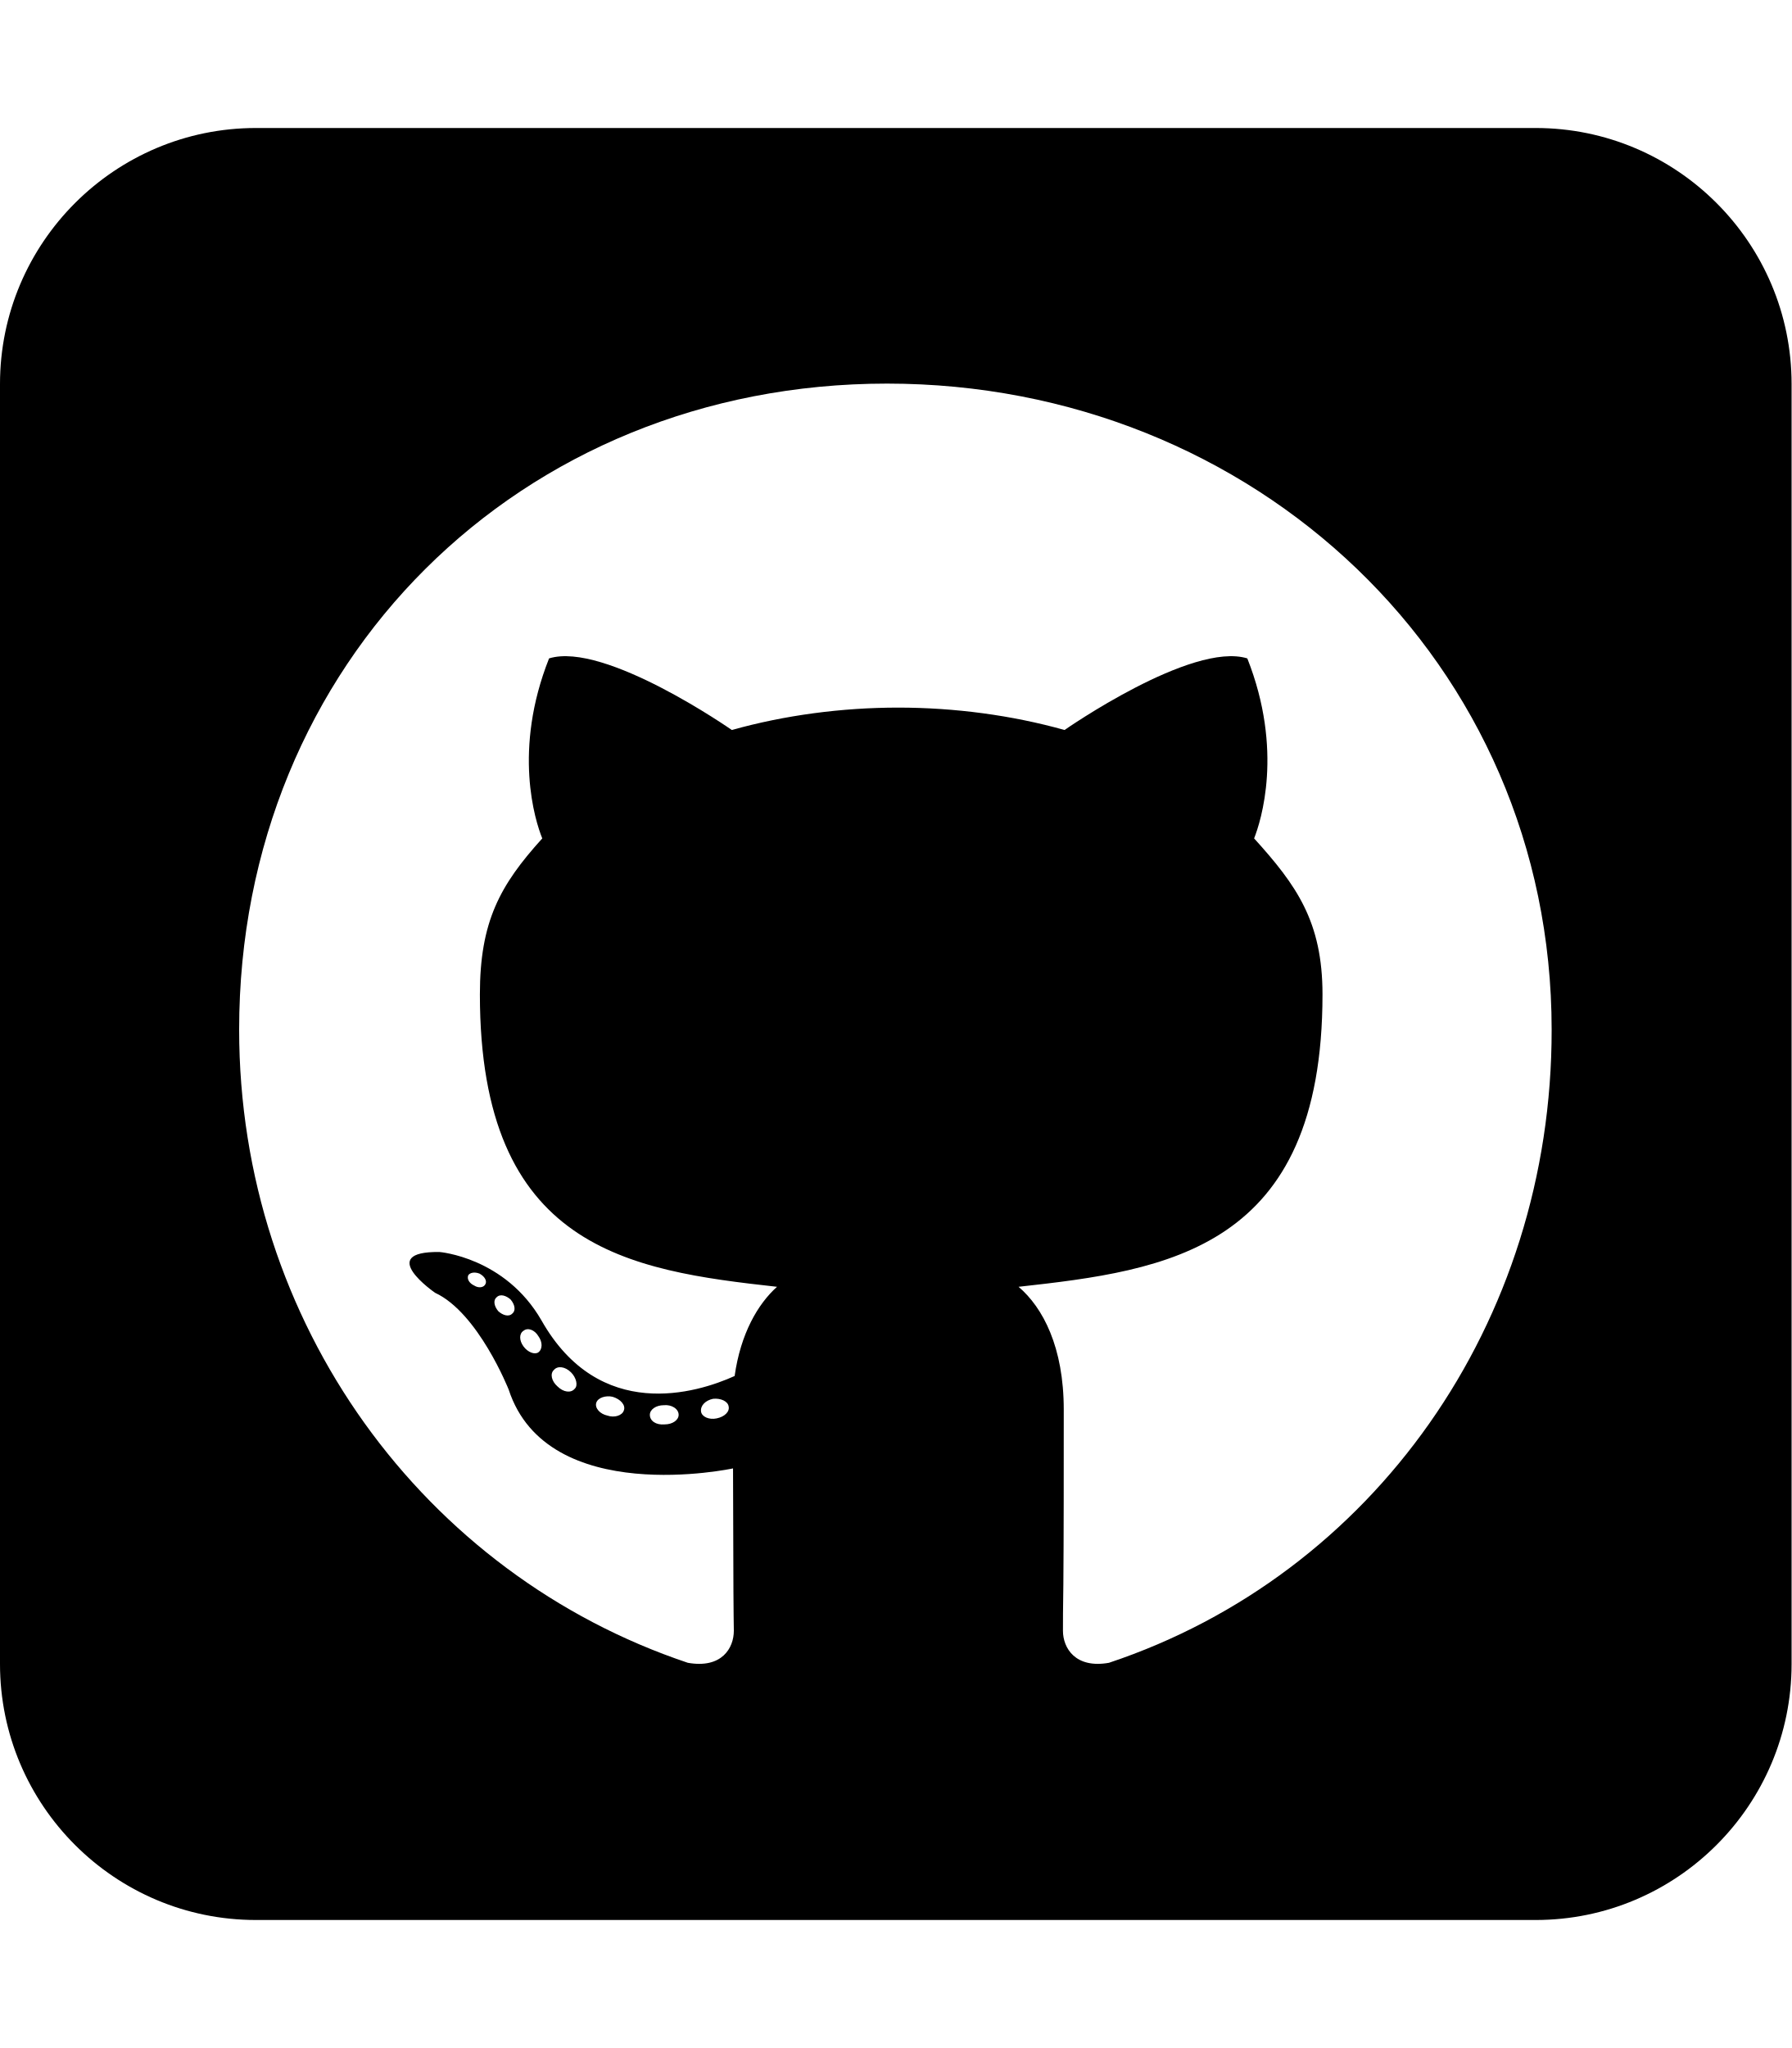
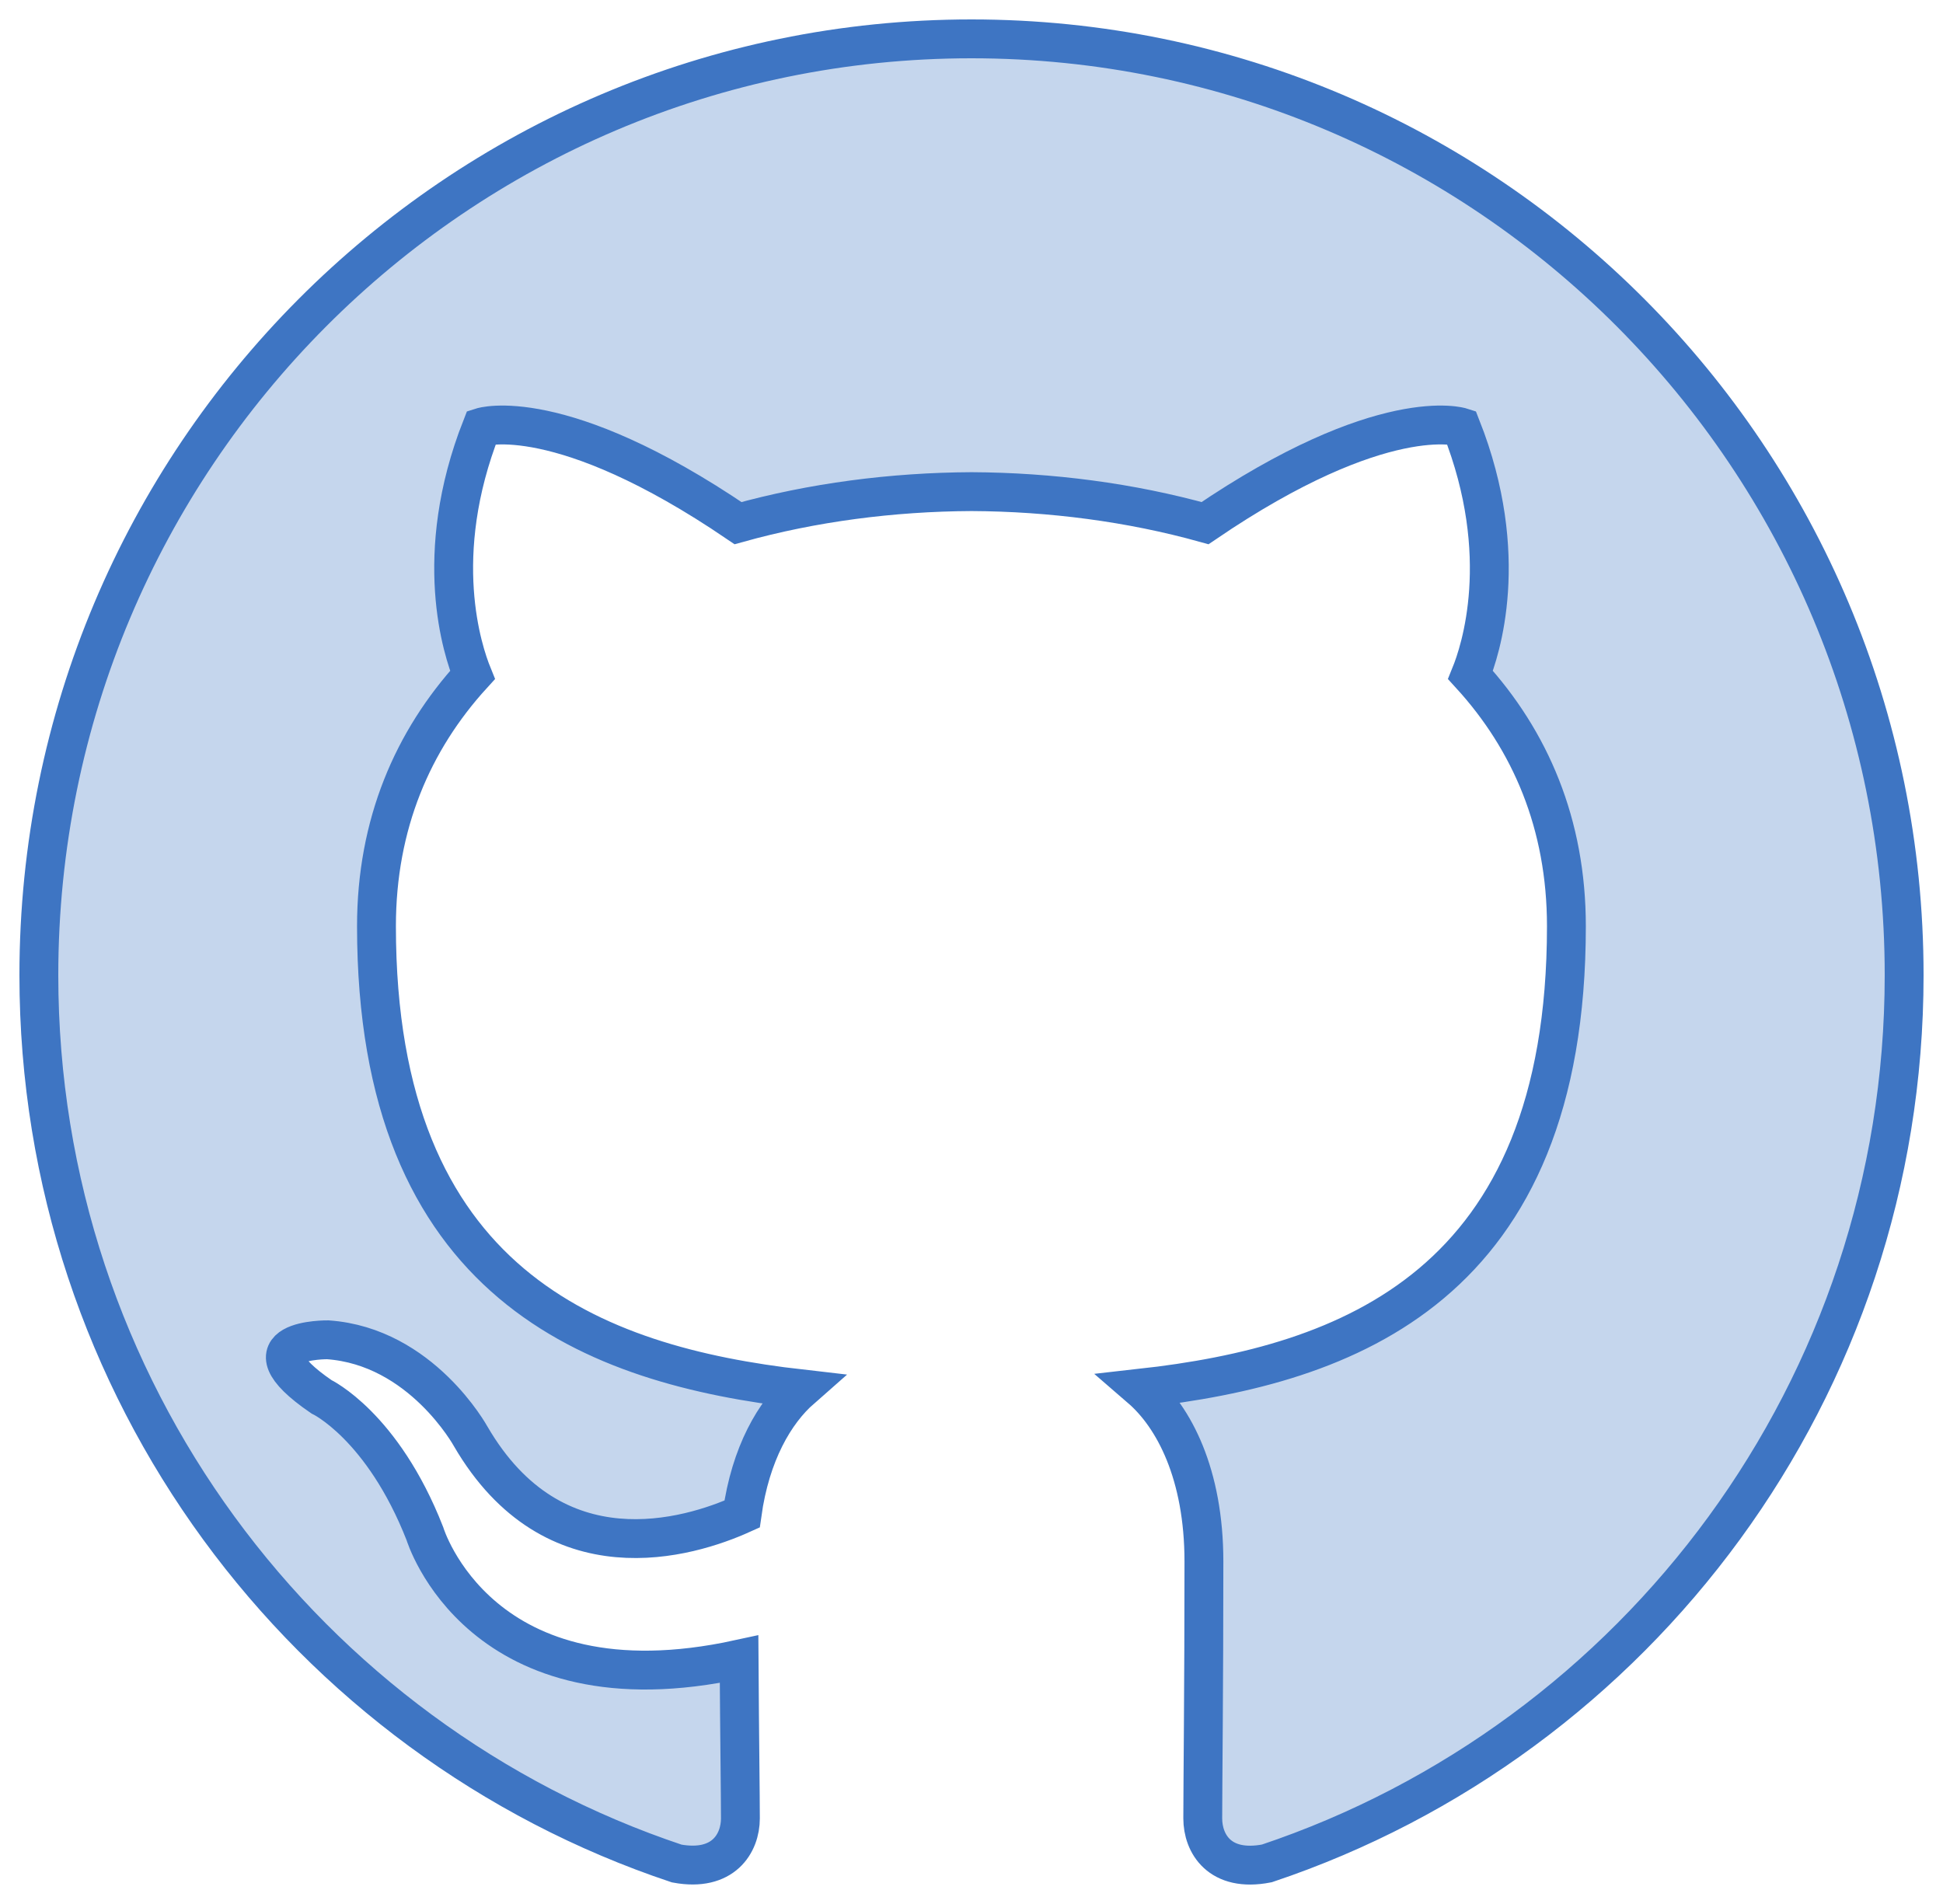
- <svg xmlns="http://www.w3.org/2000/svg" viewBox="0 0 448 512">
-   <path d="M448 96c0-35.3-28.7-64-64-64H64C28.7 32 0 60.7 0 96V416c0 35.3 28.7 64 64 64H384c35.3 0 64-28.7 64-64V96zM265.8 407.7c0-1.8 0-6 .1-11.6c.1-11.4 .1-28.8 .1-43.7c0-15.6-5.2-25.5-11.3-30.7c37-4.1 76-9.2 76-73.1c0-18.2-6.5-27.3-17.1-39c1.7-4.3 7.4-22-1.7-45c-13.9-4.3-45.7 17.9-45.7 17.9c-13.2-3.7-27.5-5.6-41.6-5.6s-28.4 1.9-41.6 5.6c0 0-31.8-22.2-45.7-17.9c-9.1 22.9-3.5 40.6-1.7 45c-10.6 11.7-15.6 20.8-15.6 39c0 63.6 37.3 69 74.3 73.1c-4.8 4.3-9.1 11.7-10.6 22.3c-9.5 4.3-33.8 11.7-48.3-13.9c-9.1-15.8-25.5-17.1-25.5-17.1c-16.2-.2-1.1 10.2-1.1 10.2c10.8 5 18.4 24.2 18.4 24.2c9.7 29.7 56.1 19.7 56.1 19.7c0 9 .1 21.7 .1 30.6c0 4.8 .1 8.6 .1 10c0 4.3-3 9.5-11.5 8C106 393.6 59.8 330.8 59.8 257.4c0-91.8 70.2-161.5 162-161.5s166.2 69.7 166.2 161.5c.1 73.4-44.7 136.3-110.7 158.3c-8.4 1.5-11.5-3.7-11.5-8zm-90.5-54.8c-.2-1.5 1.1-2.8 3-3.2c1.9-.2 3.7 .6 3.9 1.9c.3 1.3-1 2.6-3 3c-1.9 .4-3.7-.4-3.9-1.7zm-9.1 3.2c-2.2 .2-3.7-.9-3.7-2.4c0-1.3 1.5-2.4 3.5-2.4c1.9-.2 3.7 .9 3.7 2.4c0 1.3-1.5 2.4-3.5 2.4zm-14.3-2.2c-1.9-.4-3.2-1.9-2.8-3.2s2.4-1.9 4.1-1.5c2 .6 3.3 2.1 2.8 3.4c-.4 1.3-2.4 1.9-4.1 1.3zm-12.5-7.3c-1.5-1.3-1.9-3.2-.9-4.1c.9-1.1 2.8-.9 4.3 .6c1.3 1.3 1.8 3.3 .9 4.1c-.9 1.1-2.8 .9-4.3-.6zm-8.5-10c-1.1-1.5-1.1-3.2 0-3.9c1.1-.9 2.8-.2 3.7 1.3c1.1 1.5 1.1 3.3 0 4.1c-.9 .6-2.6 0-3.7-1.5zm-6.3-8.8c-1.1-1.3-1.3-2.8-.4-3.5c.9-.9 2.4-.4 3.5 .6c1.1 1.3 1.3 2.8 .4 3.5c-.9 .9-2.4 .4-3.5-.6zm-6-6.4c-1.3-.6-1.9-1.7-1.5-2.6c.4-.6 1.5-.9 2.8-.4c1.3 .7 1.9 1.8 1.5 2.6c-.4 .9-1.7 1.1-2.8 .4z" />
+ <svg xmlns="http://www.w3.org/2000/svg" height="49px" version="1.1" viewBox="0 0 50 49" width="50px">
+   <defs />
+   <g fill="none" fill-opacity="0.3" fill-rule="evenodd" id="Icons" stroke="none" stroke-width="1">
+     <g fill="#3E75C3" id="Color-" stroke="#3E75C3" transform="translate(-699, -559)">
+       <path d="M723.999,560 C710.746,560 700,570.787 700,584.097 C700,594.741 706.876,603.772 716.414,606.958 C717.615,607.18 718.053,606.436 718.053,605.797 C718.053,605.225 718.032,603.71 718.019,601.7 C711.343,603.156 709.934,598.469 709.934,598.469 C708.844,595.686 707.27,594.945 707.27,594.945 C705.091,593.45 707.436,593.48 707.436,593.48 C709.843,593.65 711.111,595.963 711.111,595.963 C713.253,599.646 716.728,598.582 718.096,597.965 C718.313,596.408 718.934,595.346 719.62,594.744 C714.29,594.135 708.688,592.069 708.688,582.836 C708.688,580.205 709.622,578.055 711.159,576.37 C710.911,575.76 710.087,573.311 711.393,569.993 C711.393,569.993 713.409,569.346 717.992,572.463 C719.908,571.929 721.96,571.662 724.001,571.652 C726.04,571.662 728.093,571.929 730.01,572.463 C734.591,569.346 736.603,569.993 736.603,569.993 C737.913,573.311 737.089,575.76 736.841,576.37 C738.38,578.055 739.309,580.205 739.309,582.836 C739.309,592.092 733.697,594.129 728.351,594.726 C729.212,595.47 729.981,596.939 729.981,599.188 C729.981,602.409 729.951,605.007 729.951,605.797 C729.951,606.442 730.383,607.192 731.601,606.955 C741.13,603.763 748,594.738 748,584.097 C748,570.787 737.254,560 723.999,560" id="Github" />
+     </g>
+   </g>
</svg>
